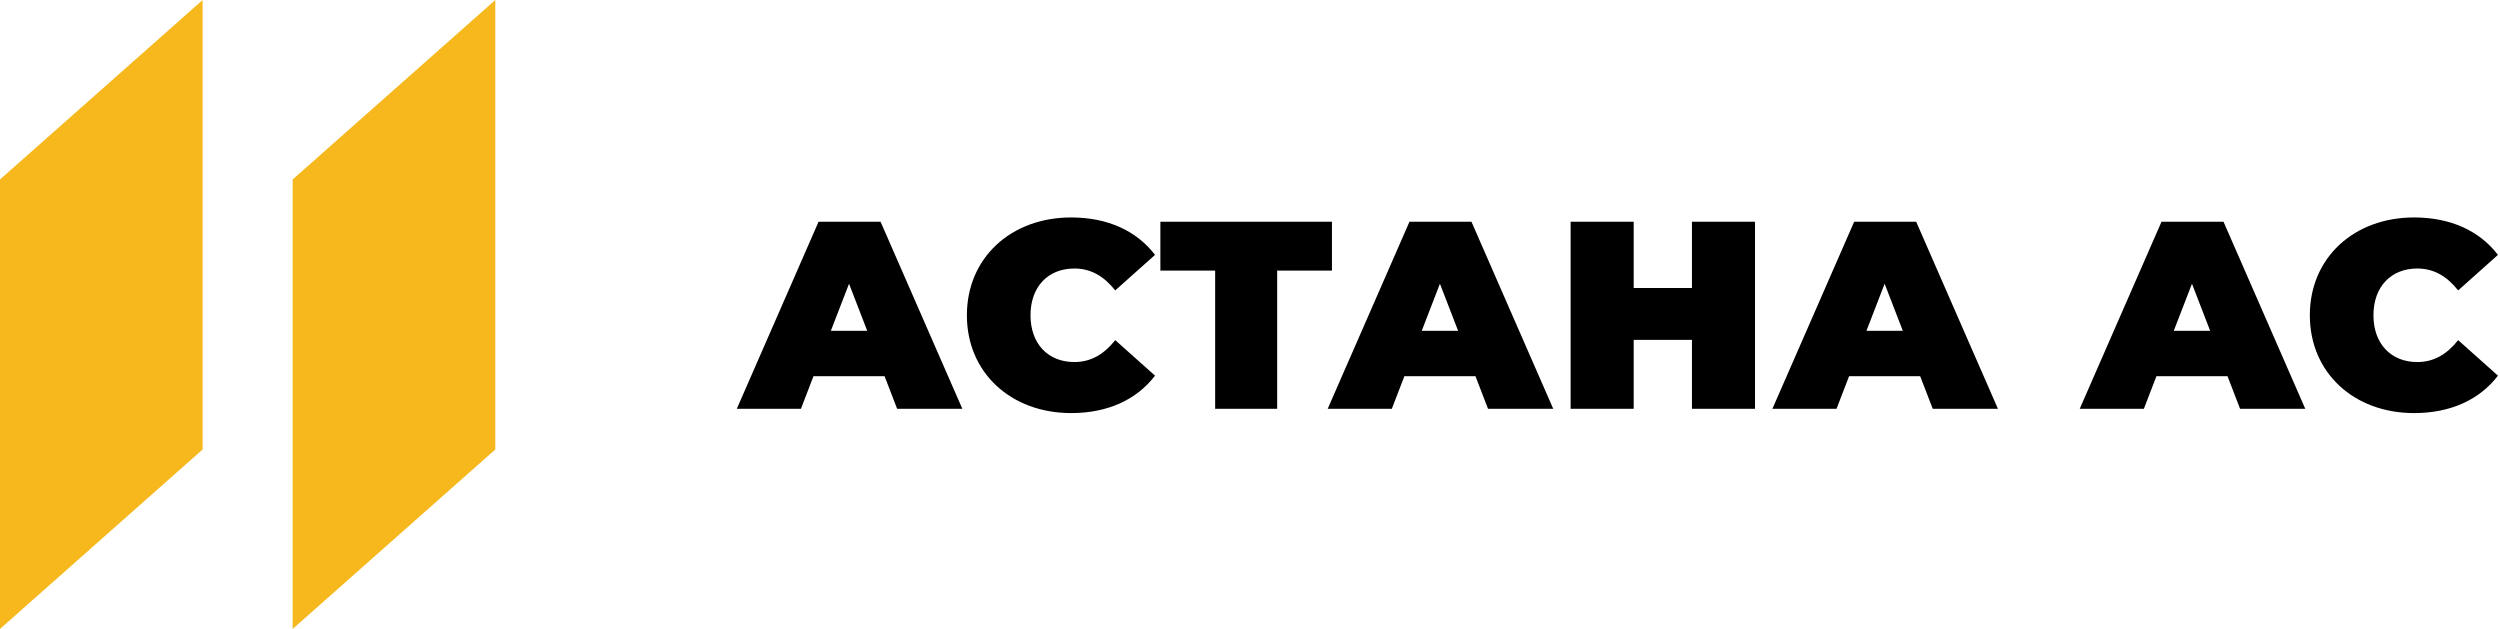
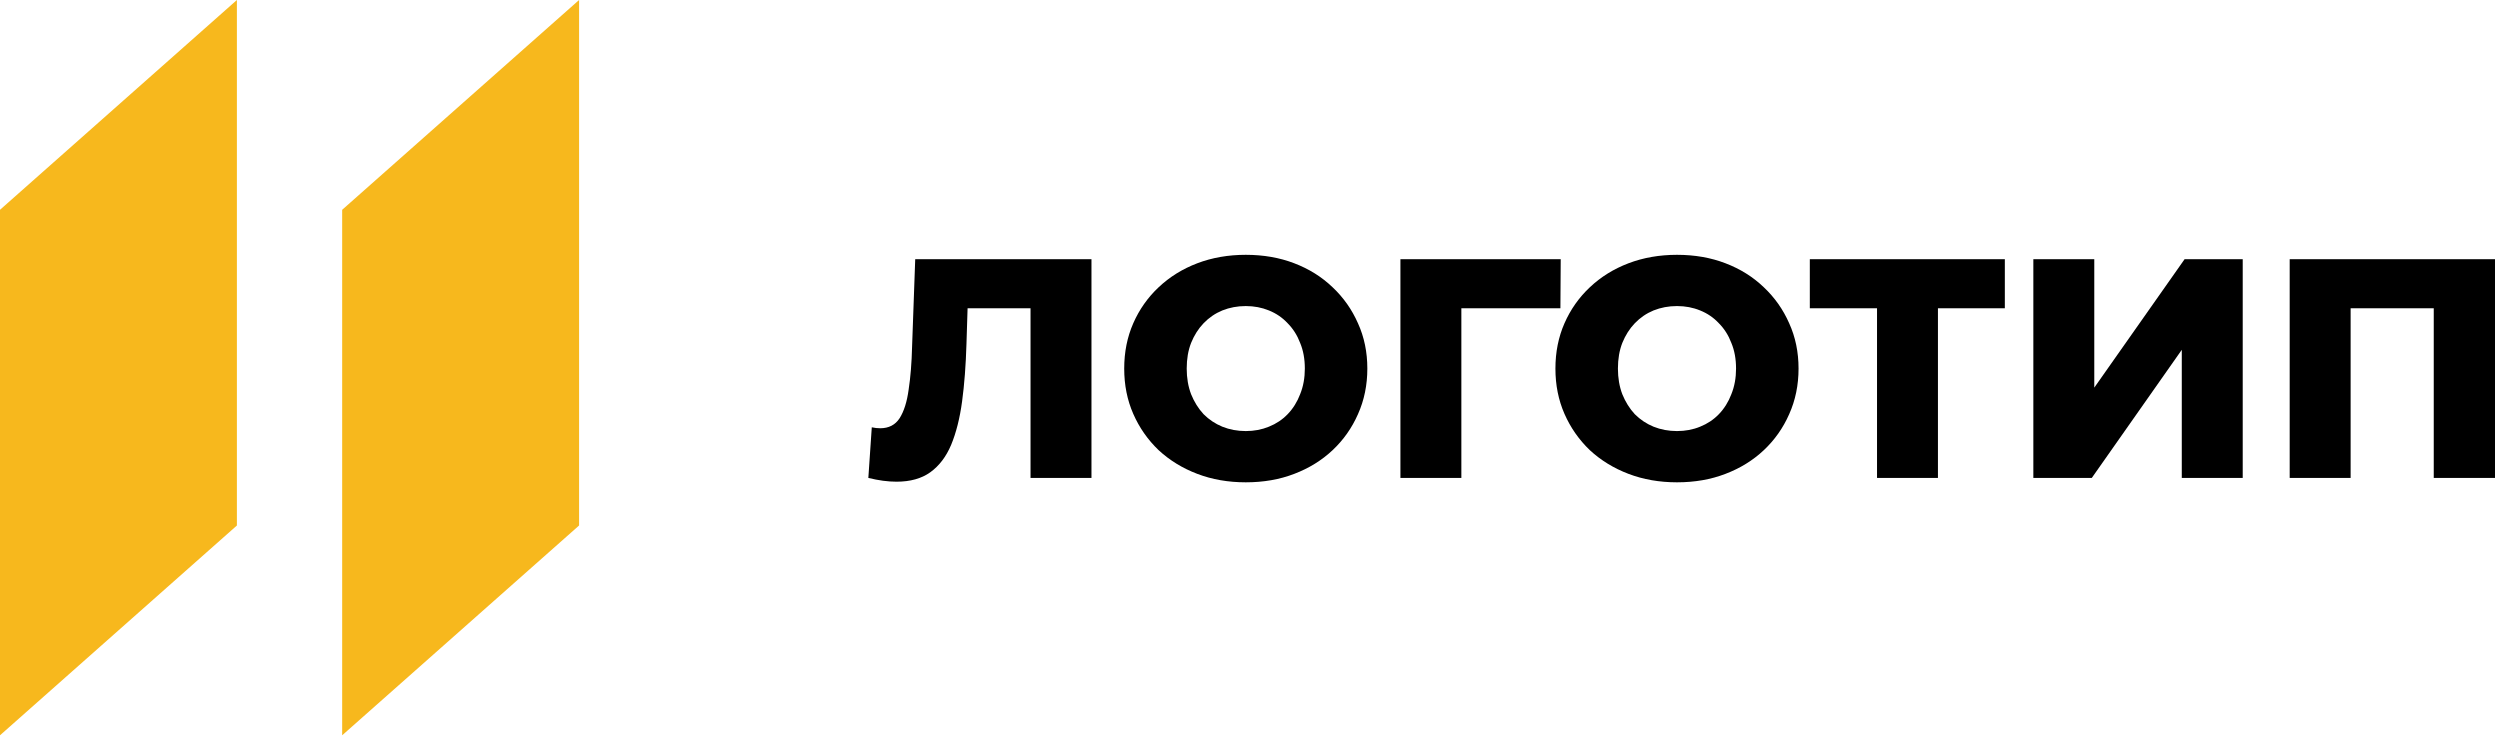
- <svg xmlns="http://www.w3.org/2000/svg" width="159" height="40" viewBox="0 0 159 40" fill="none">
-   <path fill-rule="evenodd" clip-rule="evenodd" d="M0 11.413L12.887 0V28.587L0 40V11.413Z" fill="#F7B81D" />
-   <path fill-rule="evenodd" clip-rule="evenodd" d="M18.614 11.413L31.501 0V28.587L18.614 40V11.413Z" fill="#F7B81D" />
-   <path fill-rule="evenodd" clip-rule="evenodd" d="M57.058 26H61.205L56.004 14.102H52.061L46.86 26H50.939L51.738 23.926H56.259L57.058 26ZM52.843 21.037L53.999 18.045L55.154 21.037H52.843ZM68.123 26.272C70.452 26.272 72.287 25.422 73.46 23.892L70.928 21.632C70.231 22.516 69.398 23.026 68.327 23.026C66.662 23.026 65.54 21.87 65.54 20.051C65.54 18.233 66.662 17.077 68.327 17.077C69.398 17.077 70.231 17.587 70.928 18.471L73.46 16.21C72.287 14.68 70.452 13.83 68.123 13.83C64.299 13.83 61.494 16.397 61.494 20.051C61.494 23.706 64.299 26.272 68.123 26.272H68.123ZM84.712 14.102H73.8V17.212H77.284V26H81.228V17.212H84.712V14.102L84.712 14.102ZM94.639 26H98.786L93.585 14.102H89.642L84.441 26H88.52L89.319 23.926H93.84L94.639 26ZM90.424 21.037L91.579 18.045L92.735 21.037H90.424ZM107.608 14.102V18.317H103.902V14.102H99.891V26H103.902V21.615H107.608V26H111.619V14.102H107.608ZM122.922 26H127.069L121.868 14.102H117.925L112.724 26H116.803L117.602 23.926H122.123L122.922 26ZM118.707 21.037L119.863 18.045L121.018 21.037H118.707ZM142.469 26H146.615L141.415 14.102H137.472L132.27 26H136.35L137.149 23.926H141.67L142.469 26ZM138.253 21.037L139.409 18.045L140.565 21.037H138.253ZM153.534 26.272C155.861 26.272 157.697 25.422 158.87 23.892L156.338 21.632C155.641 22.516 154.809 23.026 153.738 23.026C152.073 23.026 150.951 21.87 150.951 20.051C150.951 18.233 152.073 17.077 153.738 17.077C154.809 17.077 155.641 17.587 156.338 18.471L158.87 16.21C157.697 14.68 155.862 13.83 153.534 13.83C149.71 13.83 146.905 16.397 146.905 20.051C146.905 23.706 149.71 26.272 153.534 26.272H153.534Z" fill="black" />
+ <svg xmlns="http://www.w3.org/2000/svg" width="136" height="40" viewBox="0 0 136 40" fill="none">
+   <path fill-rule="evenodd" clip-rule="evenodd" d="M0 11.413L12.887 0V28.587L0 40V11.413ZM18.614 11.413L31.502 0V28.587L18.614 40V11.413Z" fill="#F7B81D" />
+   <path d="M48.768 26.204C48.542 26.204 48.298 26.187 48.037 26.153C47.788 26.119 47.522 26.068 47.238 26L47.425 23.246C47.584 23.28 47.737 23.297 47.884 23.297C48.349 23.297 48.7 23.116 48.938 22.753C49.176 22.379 49.341 21.858 49.431 21.189C49.533 20.52 49.596 19.738 49.618 18.843L49.788 14.1H59.376V26H56.061V16.021L56.792 16.769H51.981L52.661 15.987L52.576 18.707C52.542 19.863 52.463 20.906 52.338 21.835C52.214 22.753 52.015 23.541 51.743 24.198C51.471 24.844 51.092 25.343 50.604 25.694C50.128 26.034 49.516 26.204 48.768 26.204Z" fill="black" />
+   <path d="M67.77 26.238C66.818 26.238 65.939 26.085 65.135 25.779C64.33 25.473 63.627 25.042 63.027 24.487C62.437 23.92 61.978 23.263 61.65 22.515C61.321 21.767 61.157 20.945 61.157 20.05C61.157 19.155 61.321 18.333 61.65 17.585C61.978 16.837 62.437 16.185 63.027 15.63C63.627 15.063 64.33 14.627 65.135 14.321C65.939 14.015 66.818 13.862 67.77 13.862C68.733 13.862 69.611 14.015 70.405 14.321C71.209 14.627 71.906 15.063 72.496 15.63C73.085 16.185 73.544 16.837 73.873 17.585C74.213 18.333 74.383 19.155 74.383 20.05C74.383 20.945 74.213 21.773 73.873 22.532C73.544 23.28 73.085 23.932 72.496 24.487C71.906 25.042 71.209 25.473 70.405 25.779C69.611 26.085 68.733 26.238 67.77 26.238ZM67.77 23.45C68.223 23.45 68.642 23.371 69.028 23.212C69.424 23.053 69.764 22.827 70.048 22.532C70.342 22.226 70.569 21.863 70.728 21.444C70.898 21.025 70.983 20.56 70.983 20.05C70.983 19.529 70.898 19.064 70.728 18.656C70.569 18.237 70.342 17.88 70.048 17.585C69.764 17.279 69.424 17.047 69.028 16.888C68.642 16.729 68.223 16.65 67.77 16.65C67.316 16.65 66.891 16.729 66.495 16.888C66.109 17.047 65.769 17.279 65.475 17.585C65.191 17.88 64.965 18.237 64.795 18.656C64.636 19.064 64.557 19.529 64.557 20.05C64.557 20.56 64.636 21.025 64.795 21.444C64.965 21.863 65.191 22.226 65.475 22.532C65.769 22.827 66.109 23.053 66.495 23.212C66.891 23.371 67.316 23.45 67.77 23.45Z" fill="black" />
+   <path d="M76.183 26V14.1H84.903L84.886 16.769H78.749L79.498 16.021V26H76.183Z" fill="black" />
+   <path d="M91.228 26.238C90.276 26.238 89.397 26.085 88.593 25.779C87.788 25.473 87.085 25.042 86.485 24.487C85.895 23.92 85.436 23.263 85.108 22.515C84.779 21.767 84.615 20.945 84.615 20.05C84.615 19.155 84.779 18.333 85.108 17.585C85.436 16.837 85.895 16.185 86.485 15.63C87.085 15.063 87.788 14.627 88.593 14.321C89.397 14.015 90.276 13.862 91.228 13.862C92.191 13.862 93.069 14.015 93.863 14.321C94.667 14.627 95.364 15.063 95.954 15.63C96.543 16.185 97.002 16.837 97.331 17.585C97.671 18.333 97.841 19.155 97.841 20.05C97.841 20.945 97.671 21.773 97.331 22.532C97.002 23.28 96.543 23.932 95.954 24.487C95.364 25.042 94.667 25.473 93.863 25.779C93.069 26.085 92.191 26.238 91.228 26.238ZM91.228 23.45C91.681 23.45 92.1 23.371 92.486 23.212C92.882 23.053 93.222 22.827 93.506 22.532C93.8 22.226 94.027 21.863 94.186 21.444C94.356 21.025 94.441 20.56 94.441 20.05C94.441 19.529 94.356 19.064 94.186 18.656C94.027 18.237 93.8 17.88 93.506 17.585C93.222 17.279 92.882 17.047 92.486 16.888C92.1 16.729 91.681 16.65 91.228 16.65C90.774 16.65 90.349 16.729 89.953 16.888C89.567 17.047 89.227 17.279 88.933 17.585C88.649 17.88 88.423 18.237 88.253 18.656C88.094 19.064 88.015 19.529 88.015 20.05C88.015 20.56 88.094 21.025 88.253 21.444C88.423 21.863 88.649 22.226 88.933 22.532C89.227 22.827 89.567 23.053 89.953 23.212C90.349 23.371 90.774 23.45 91.228 23.45Z" fill="black" />
+   <path d="M102.11 26V16.021L102.858 16.769H98.454V14.1H109.063V16.769H104.677L105.424 16.021V26H102.11Z" fill="black" />
+   <path d="M110.614 26V14.1H113.929V21.087L118.842 14.1H122.004V26H118.689V19.03L113.793 26H110.614Z" fill="black" />
+   <path d="M124.559 26V14.1H135.728V26H132.396V16.021L133.144 16.769H127.143L127.874 16.021V26H124.559Z" fill="black" />
</svg>
